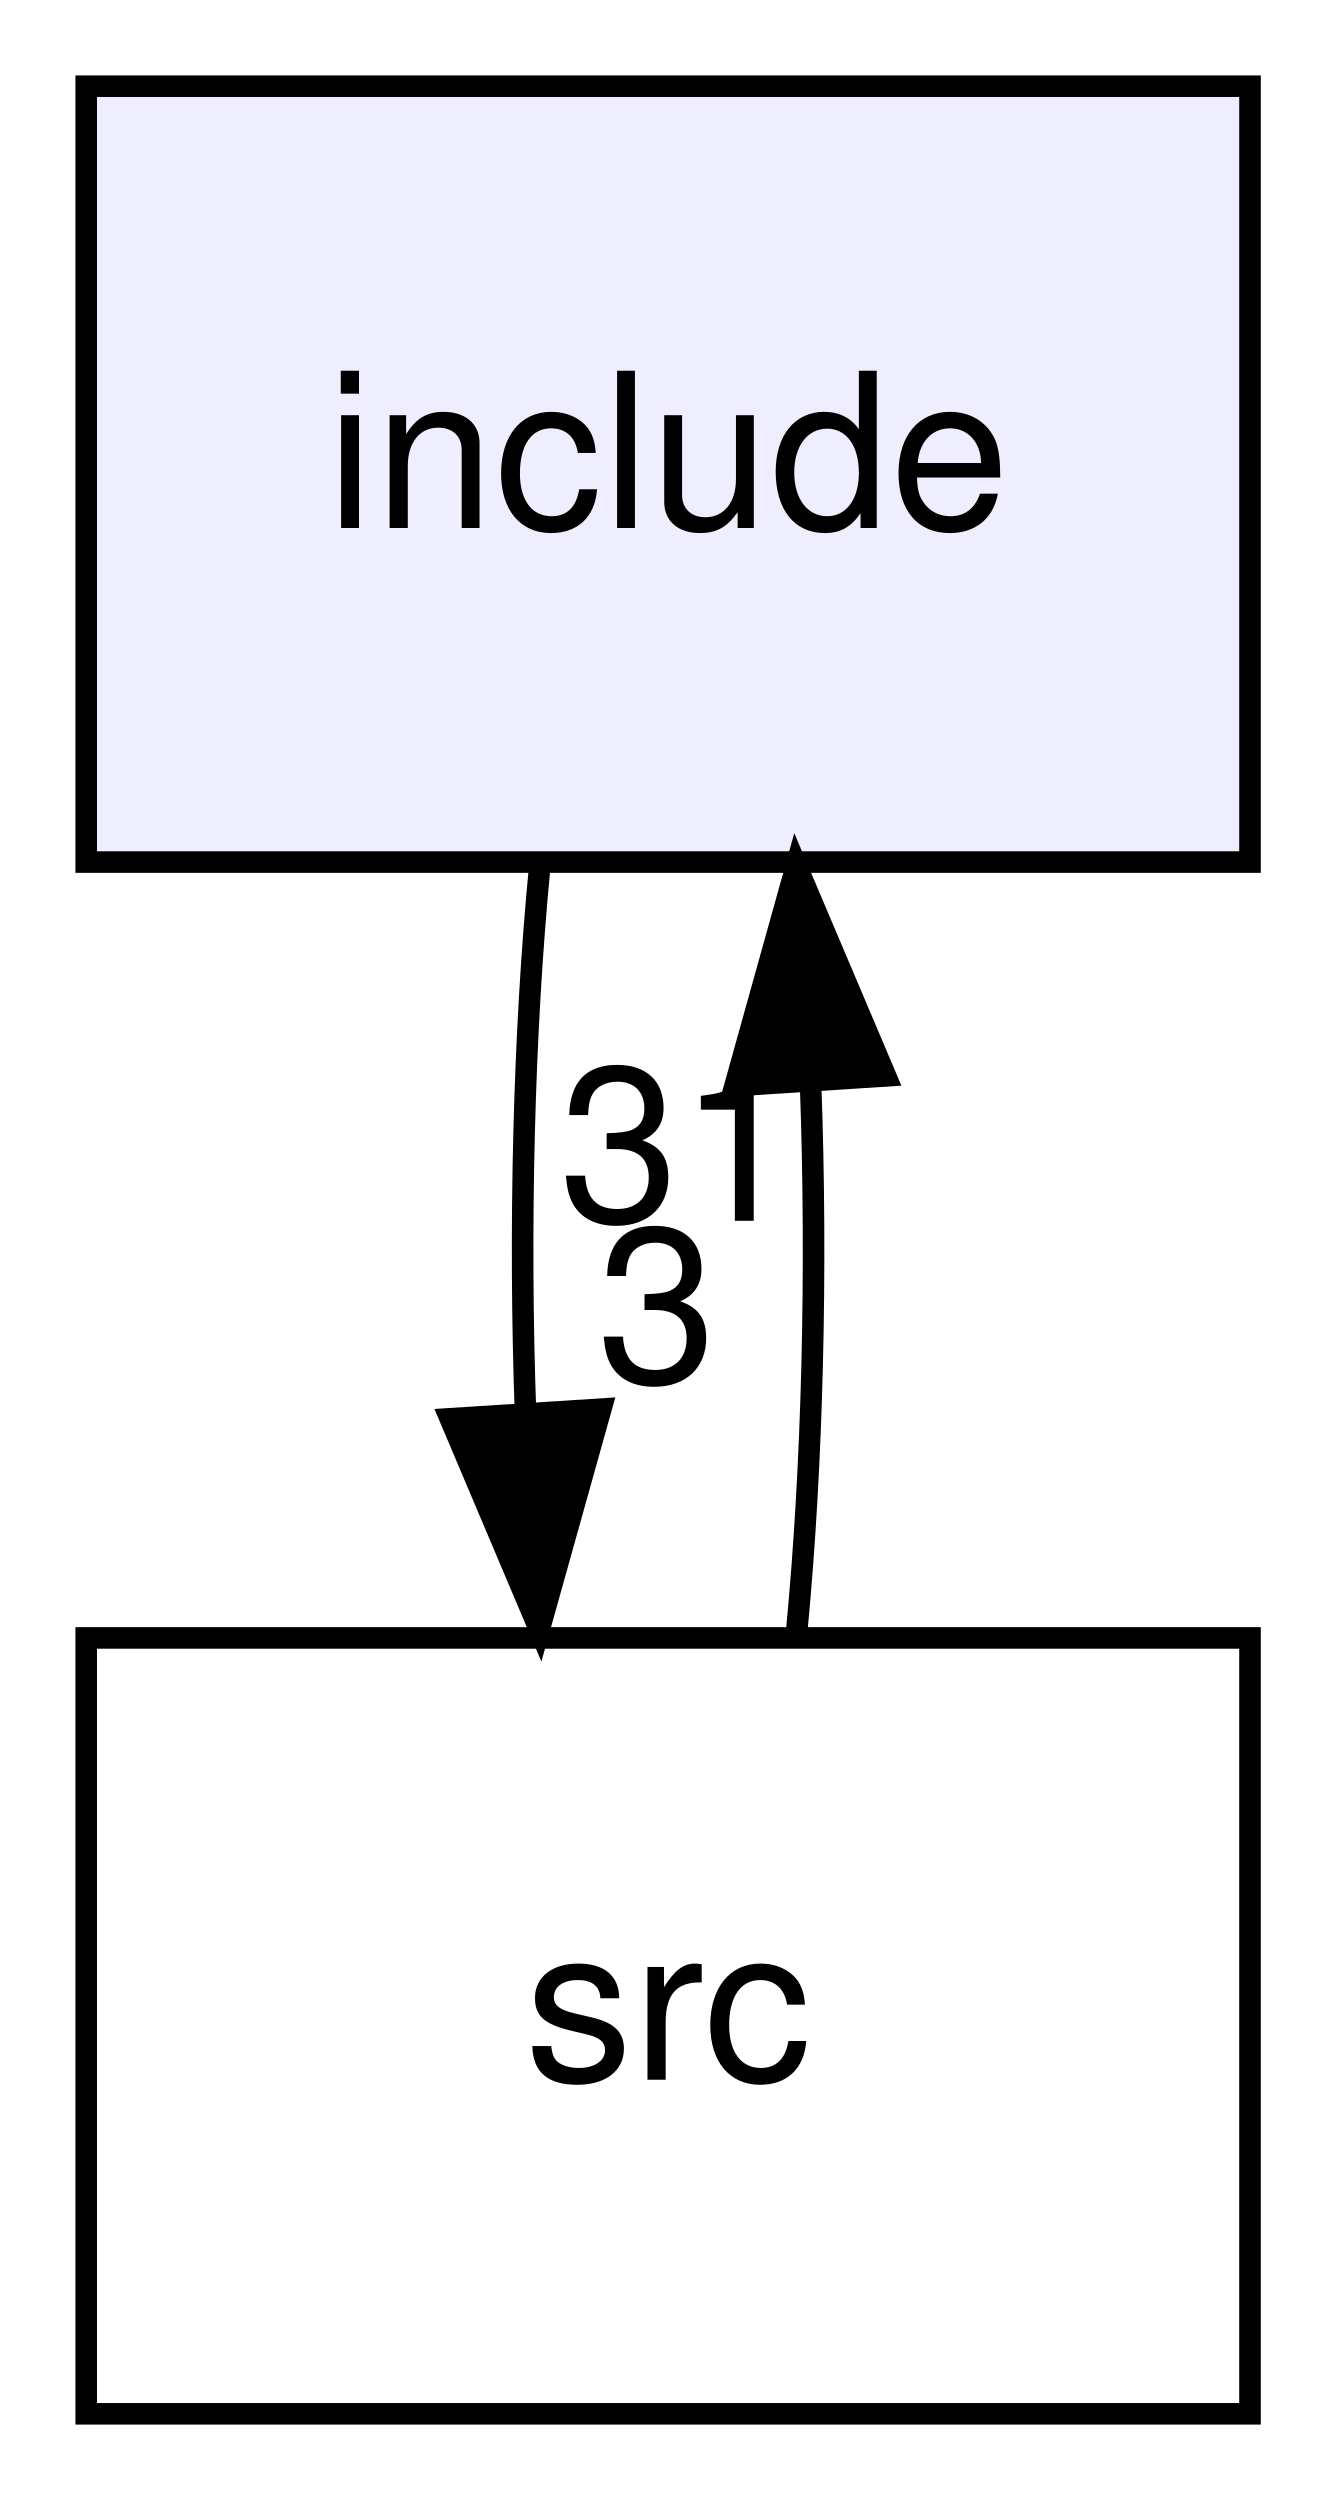
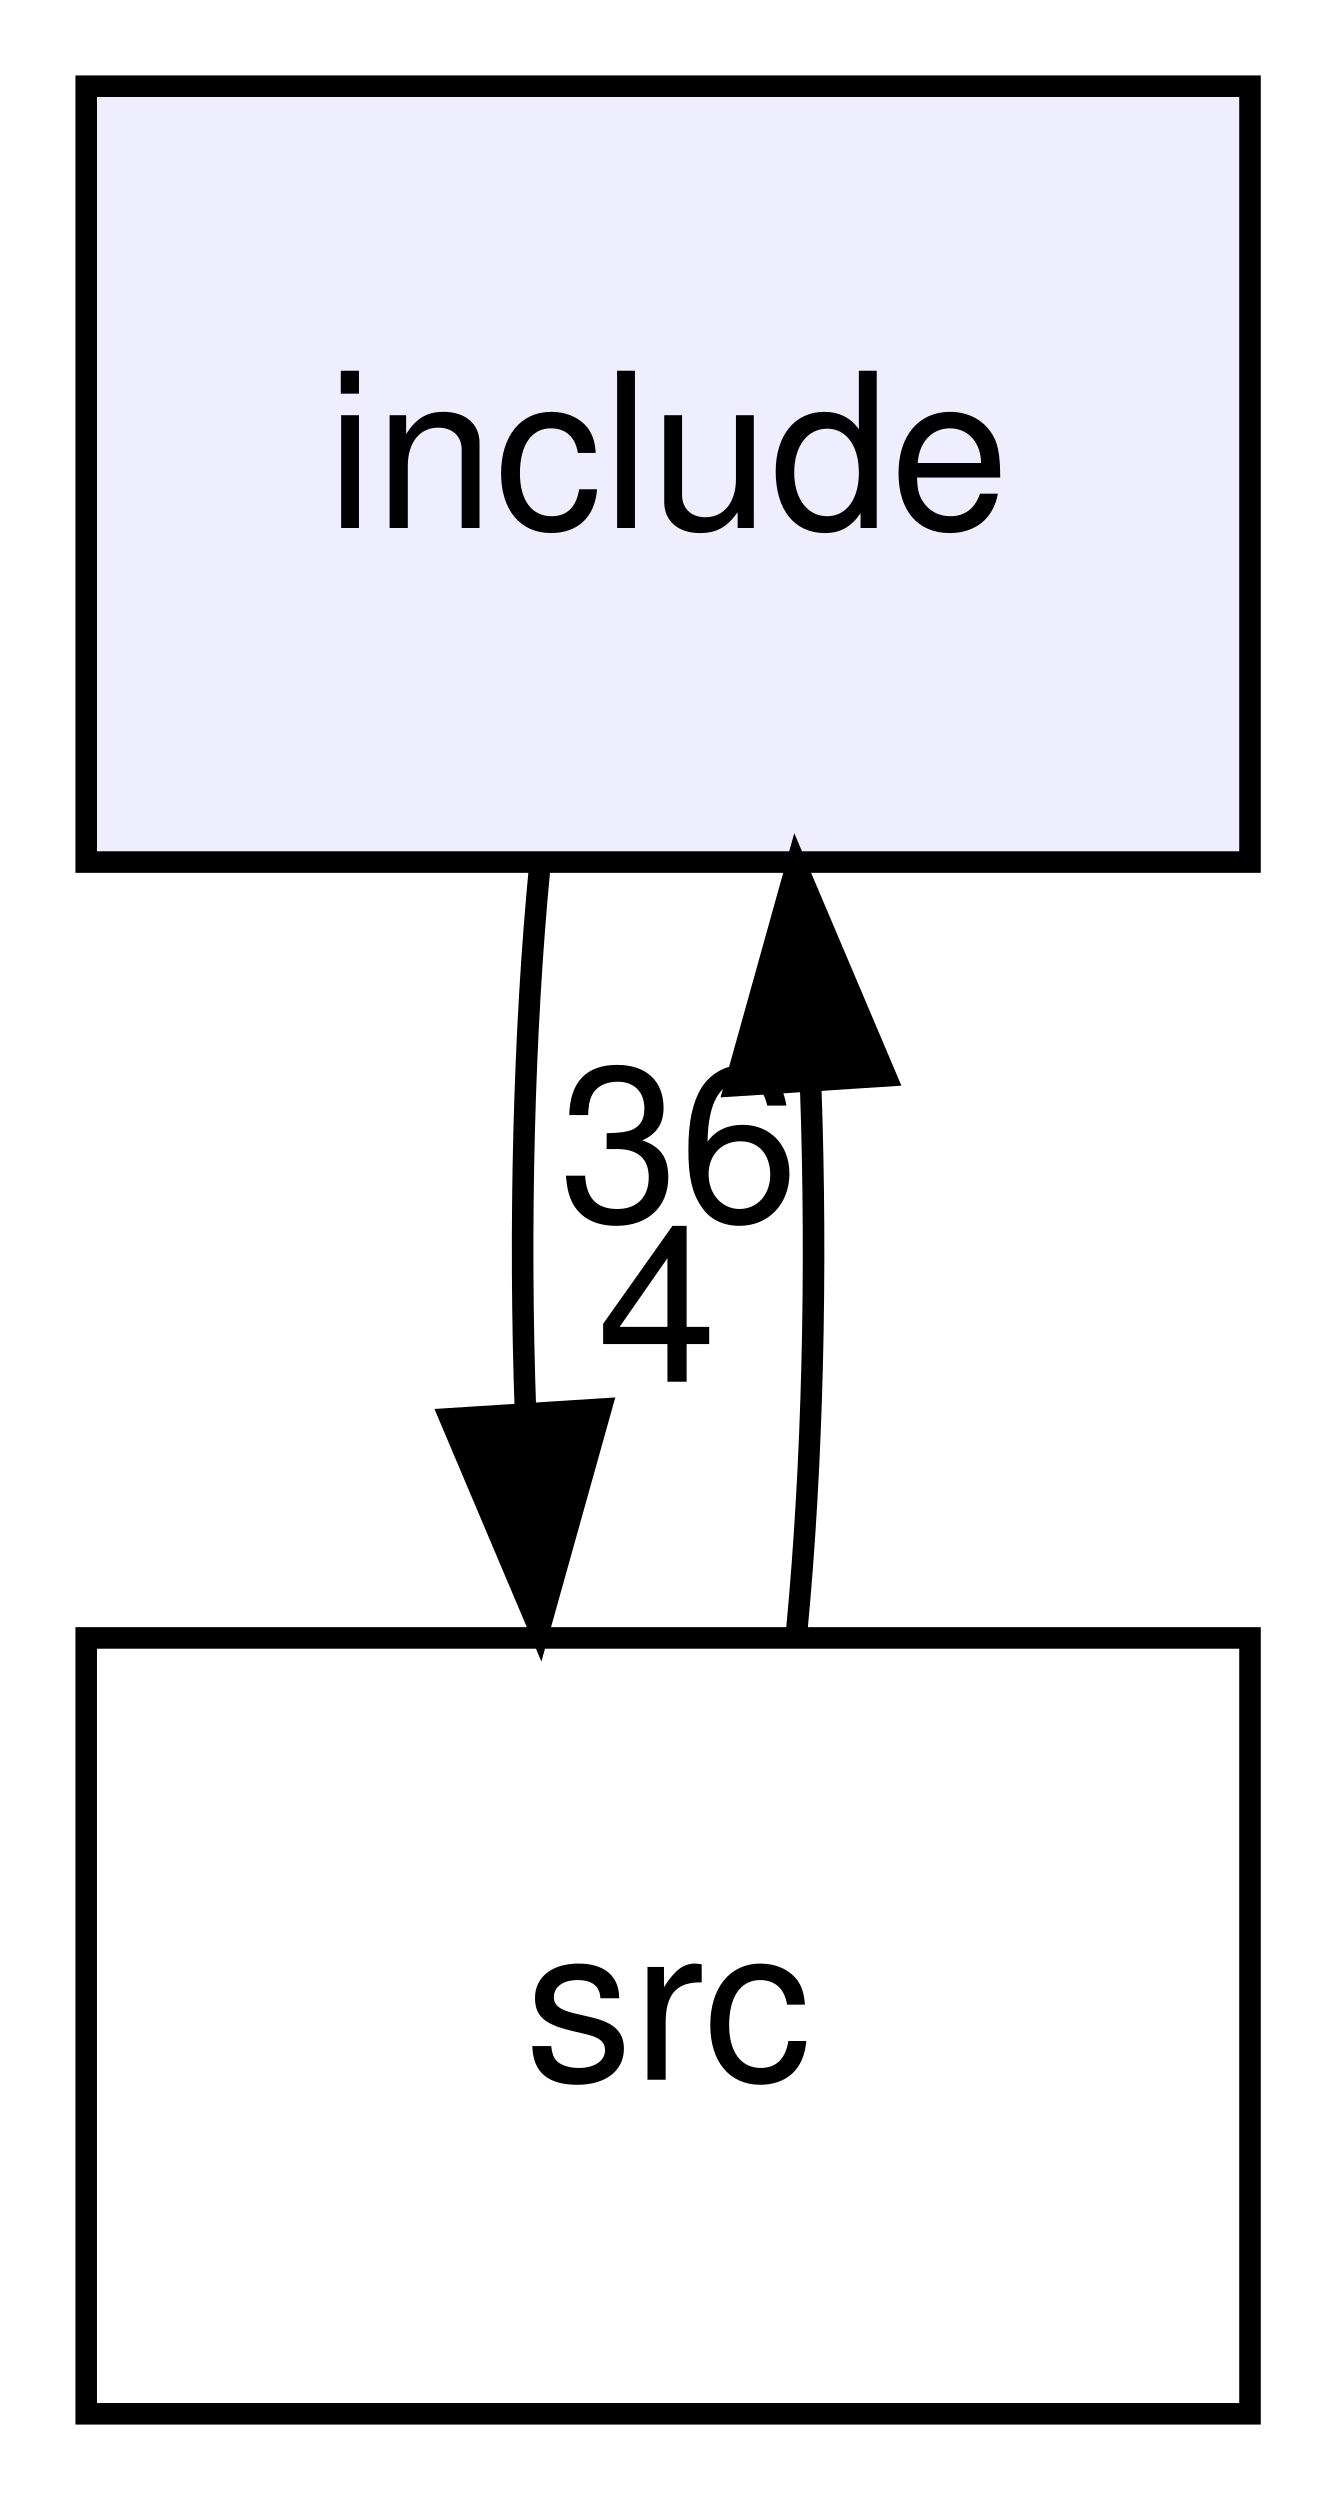
<svg xmlns="http://www.w3.org/2000/svg" xmlns:xlink="http://www.w3.org/1999/xlink" width="62pt" height="116pt" viewBox="0.00 0.00 62.00 116.00">
  <g id="graph0" class="graph" transform="scale(1 1) rotate(0) translate(4 112)">
    <g id="node1" class="node">
      <g id="a_node1">
        <a xlink:href="dir_d44c64559bbebec7f509842c48db8b23.html" target="_top" xlink:title="include">
          <polygon fill="#eeeeff" stroke="#000000" points="54,-108 0,-108 0,-72 54,-72 54,-108" />
          <text text-anchor="middle" x="27" y="-87.5" font-family="Helvetica,sans-Serif" font-size="10.00" fill="#000000">include</text>
        </a>
      </g>
    </g>
    <g id="node2" class="node">
      <g id="a_node2">
        <a xlink:href="dir_68267d1309a1af8e8297ef4c3efbcdba.html" target="_top" xlink:title="src">
          <polygon fill="none" stroke="#000000" points="54,-36 0,-36 0,0 54,0 54,-36" />
          <text text-anchor="middle" x="27" y="-15.5" font-family="Helvetica,sans-Serif" font-size="10.00" fill="#000000">src</text>
        </a>
      </g>
    </g>
    <g id="edge2" class="edge">
      <path fill="none" stroke="#000000" d="M21.048,-71.831C20.297,-64.131 20.076,-54.974 20.385,-46.417" />
      <polygon fill="#000000" stroke="#000000" points="23.879,-46.616 21.024,-36.413 16.893,-46.17 23.879,-46.616" />
      <g id="a_edge2-headlabel">
-         <a xlink:href="dir_000000_000001.html" target="_top" xlink:title="3">
-           <text text-anchor="middle" x="26.484" y="-47.884" font-family="Helvetica,sans-Serif" font-size="10.00" fill="#000000">3</text>
+         <a xlink:href="dir_000000_000001.html" target="_top" xlink:title="4">
+           <text text-anchor="middle" x="26.484" y="-47.884" font-family="Helvetica,sans-Serif" font-size="10.00" fill="#000000">4</text>
        </a>
      </g>
    </g>
    <g id="edge1" class="edge">
      <path fill="none" stroke="#000000" d="M32.976,-36.413C33.707,-44.059 33.92,-53.108 33.615,-61.573" />
      <polygon fill="#000000" stroke="#000000" points="30.105,-61.626 32.952,-71.831 37.09,-62.078 30.105,-61.626" />
      <g id="a_edge1-headlabel">
-         <a xlink:href="dir_000001_000000.html" target="_top" xlink:title="31">
-           <text text-anchor="middle" x="27.503" y="-55.356" font-family="Helvetica,sans-Serif" font-size="10.00" fill="#000000">31</text>
+         <a xlink:href="dir_000001_000000.html" target="_top" xlink:title="36">
+           <text text-anchor="middle" x="27.503" y="-55.356" font-family="Helvetica,sans-Serif" font-size="10.00" fill="#000000">36</text>
        </a>
      </g>
    </g>
  </g>
</svg>
